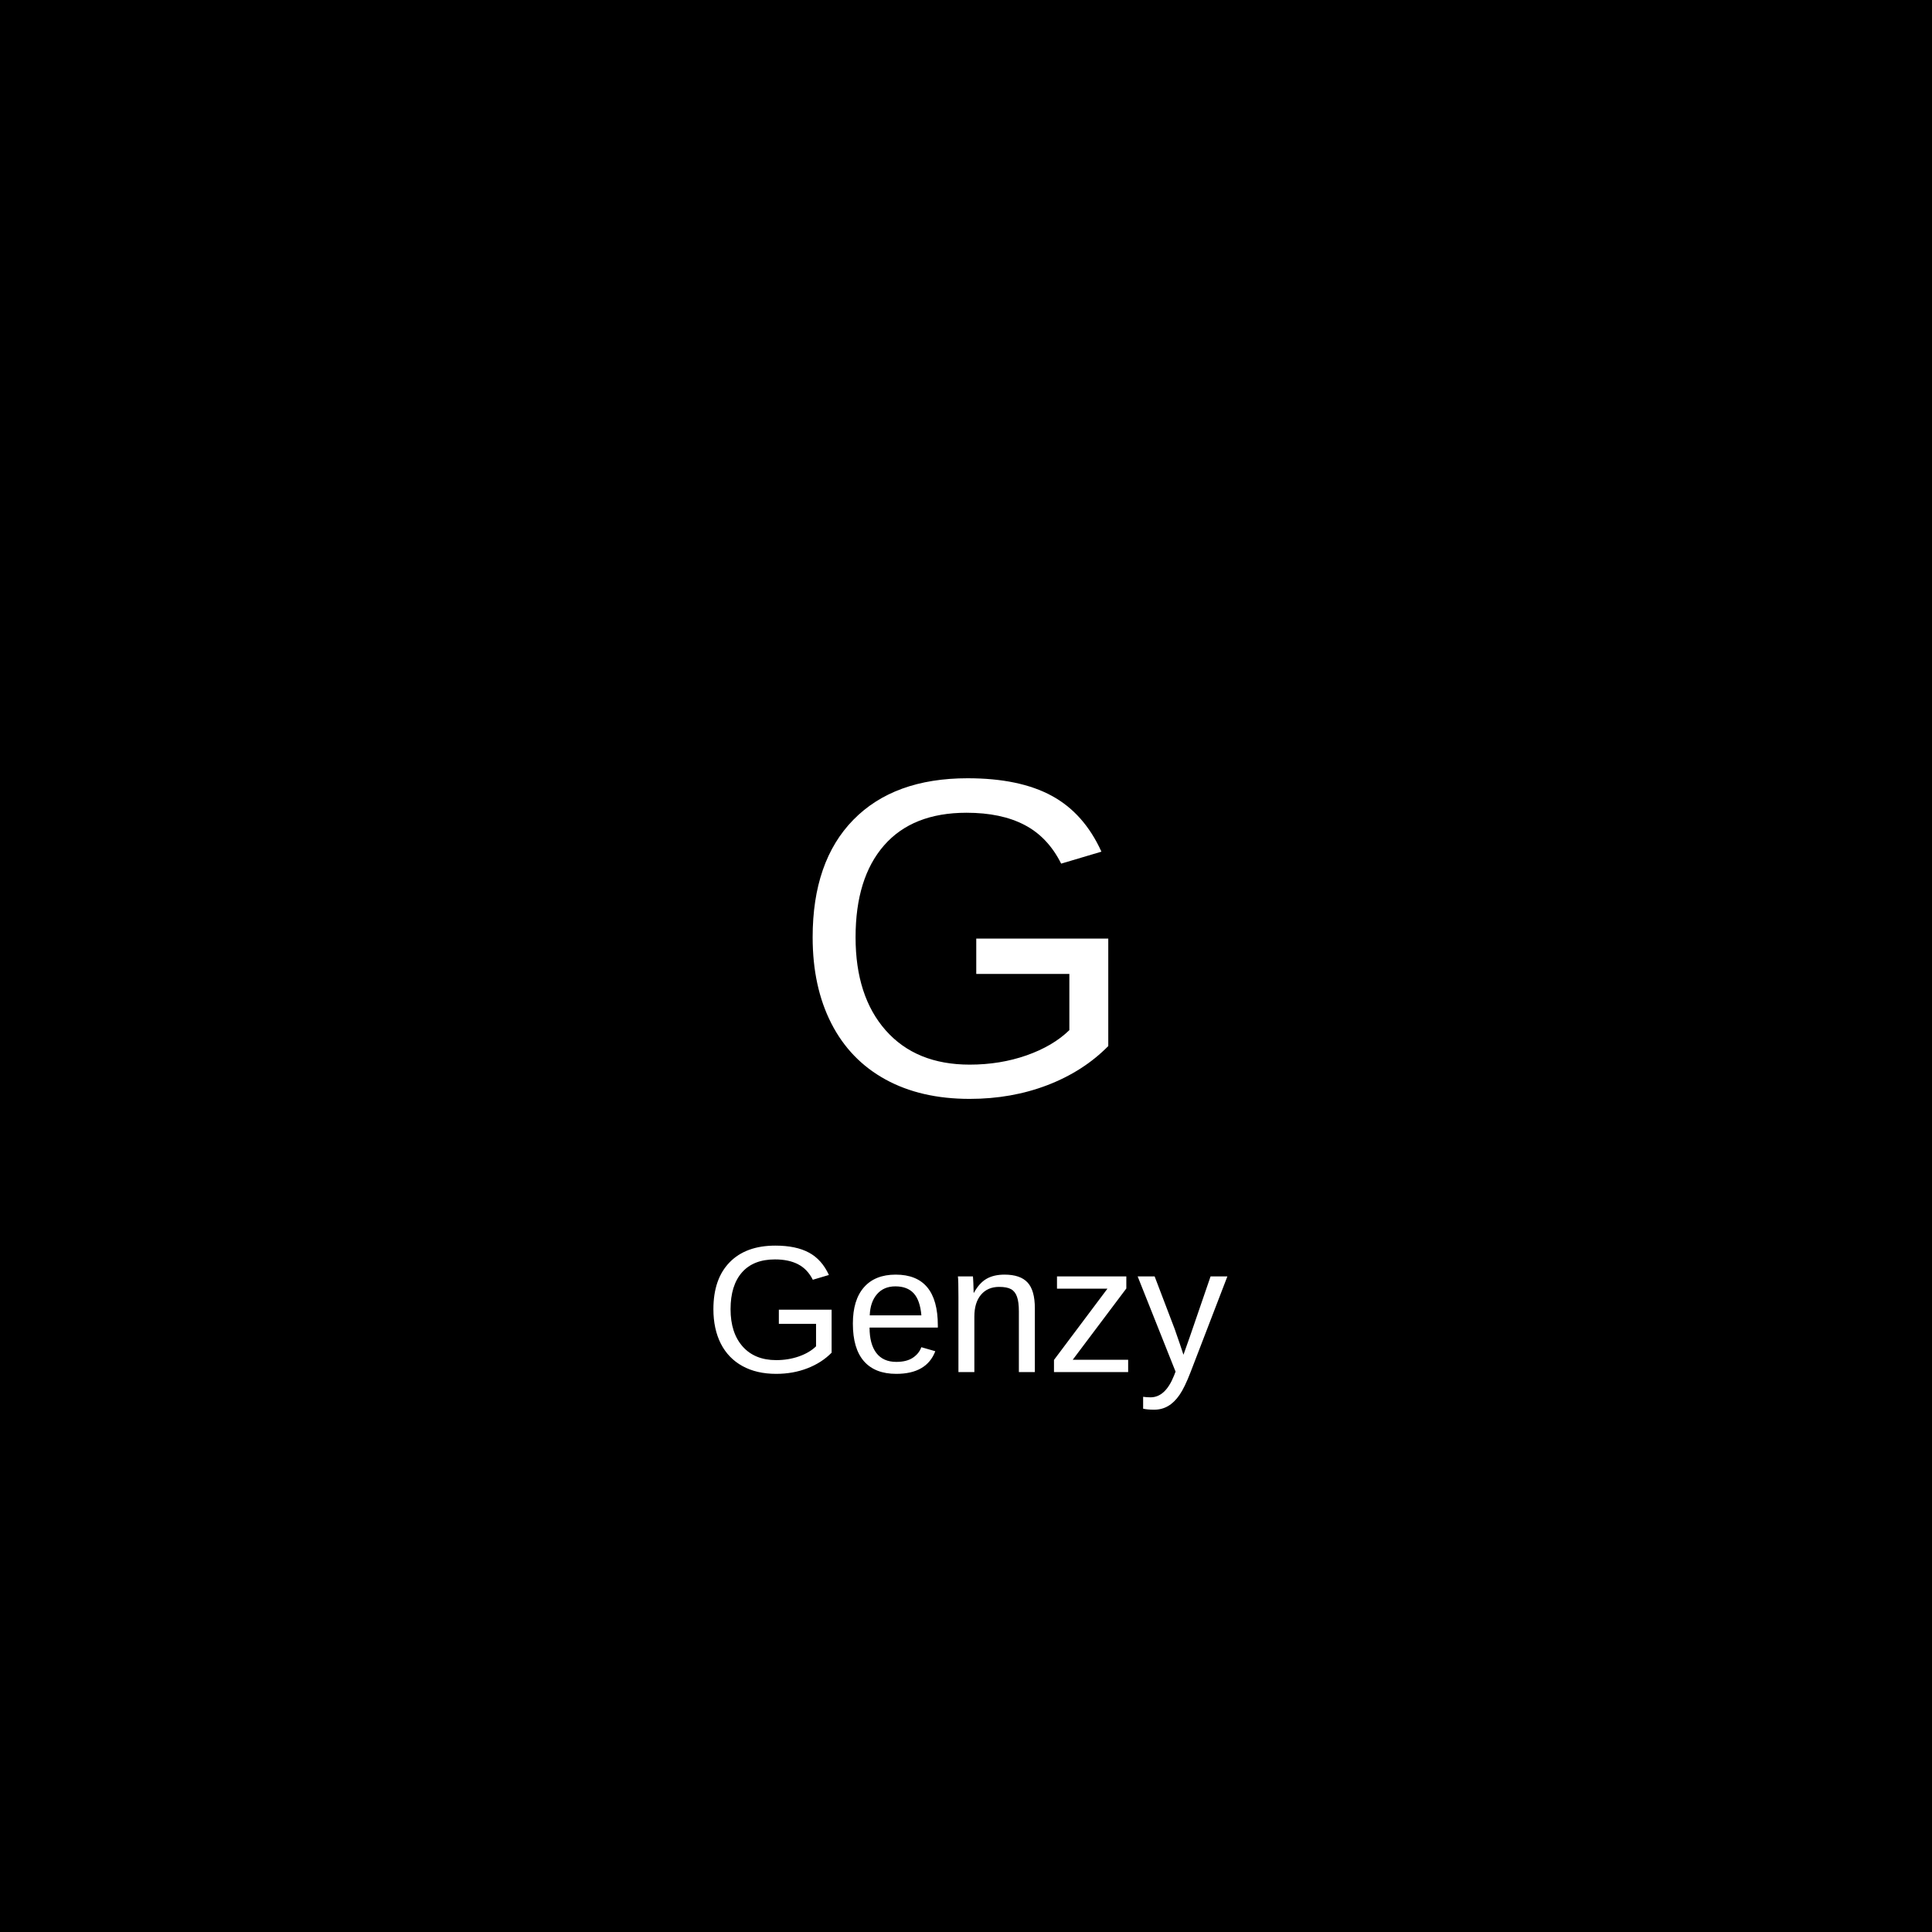
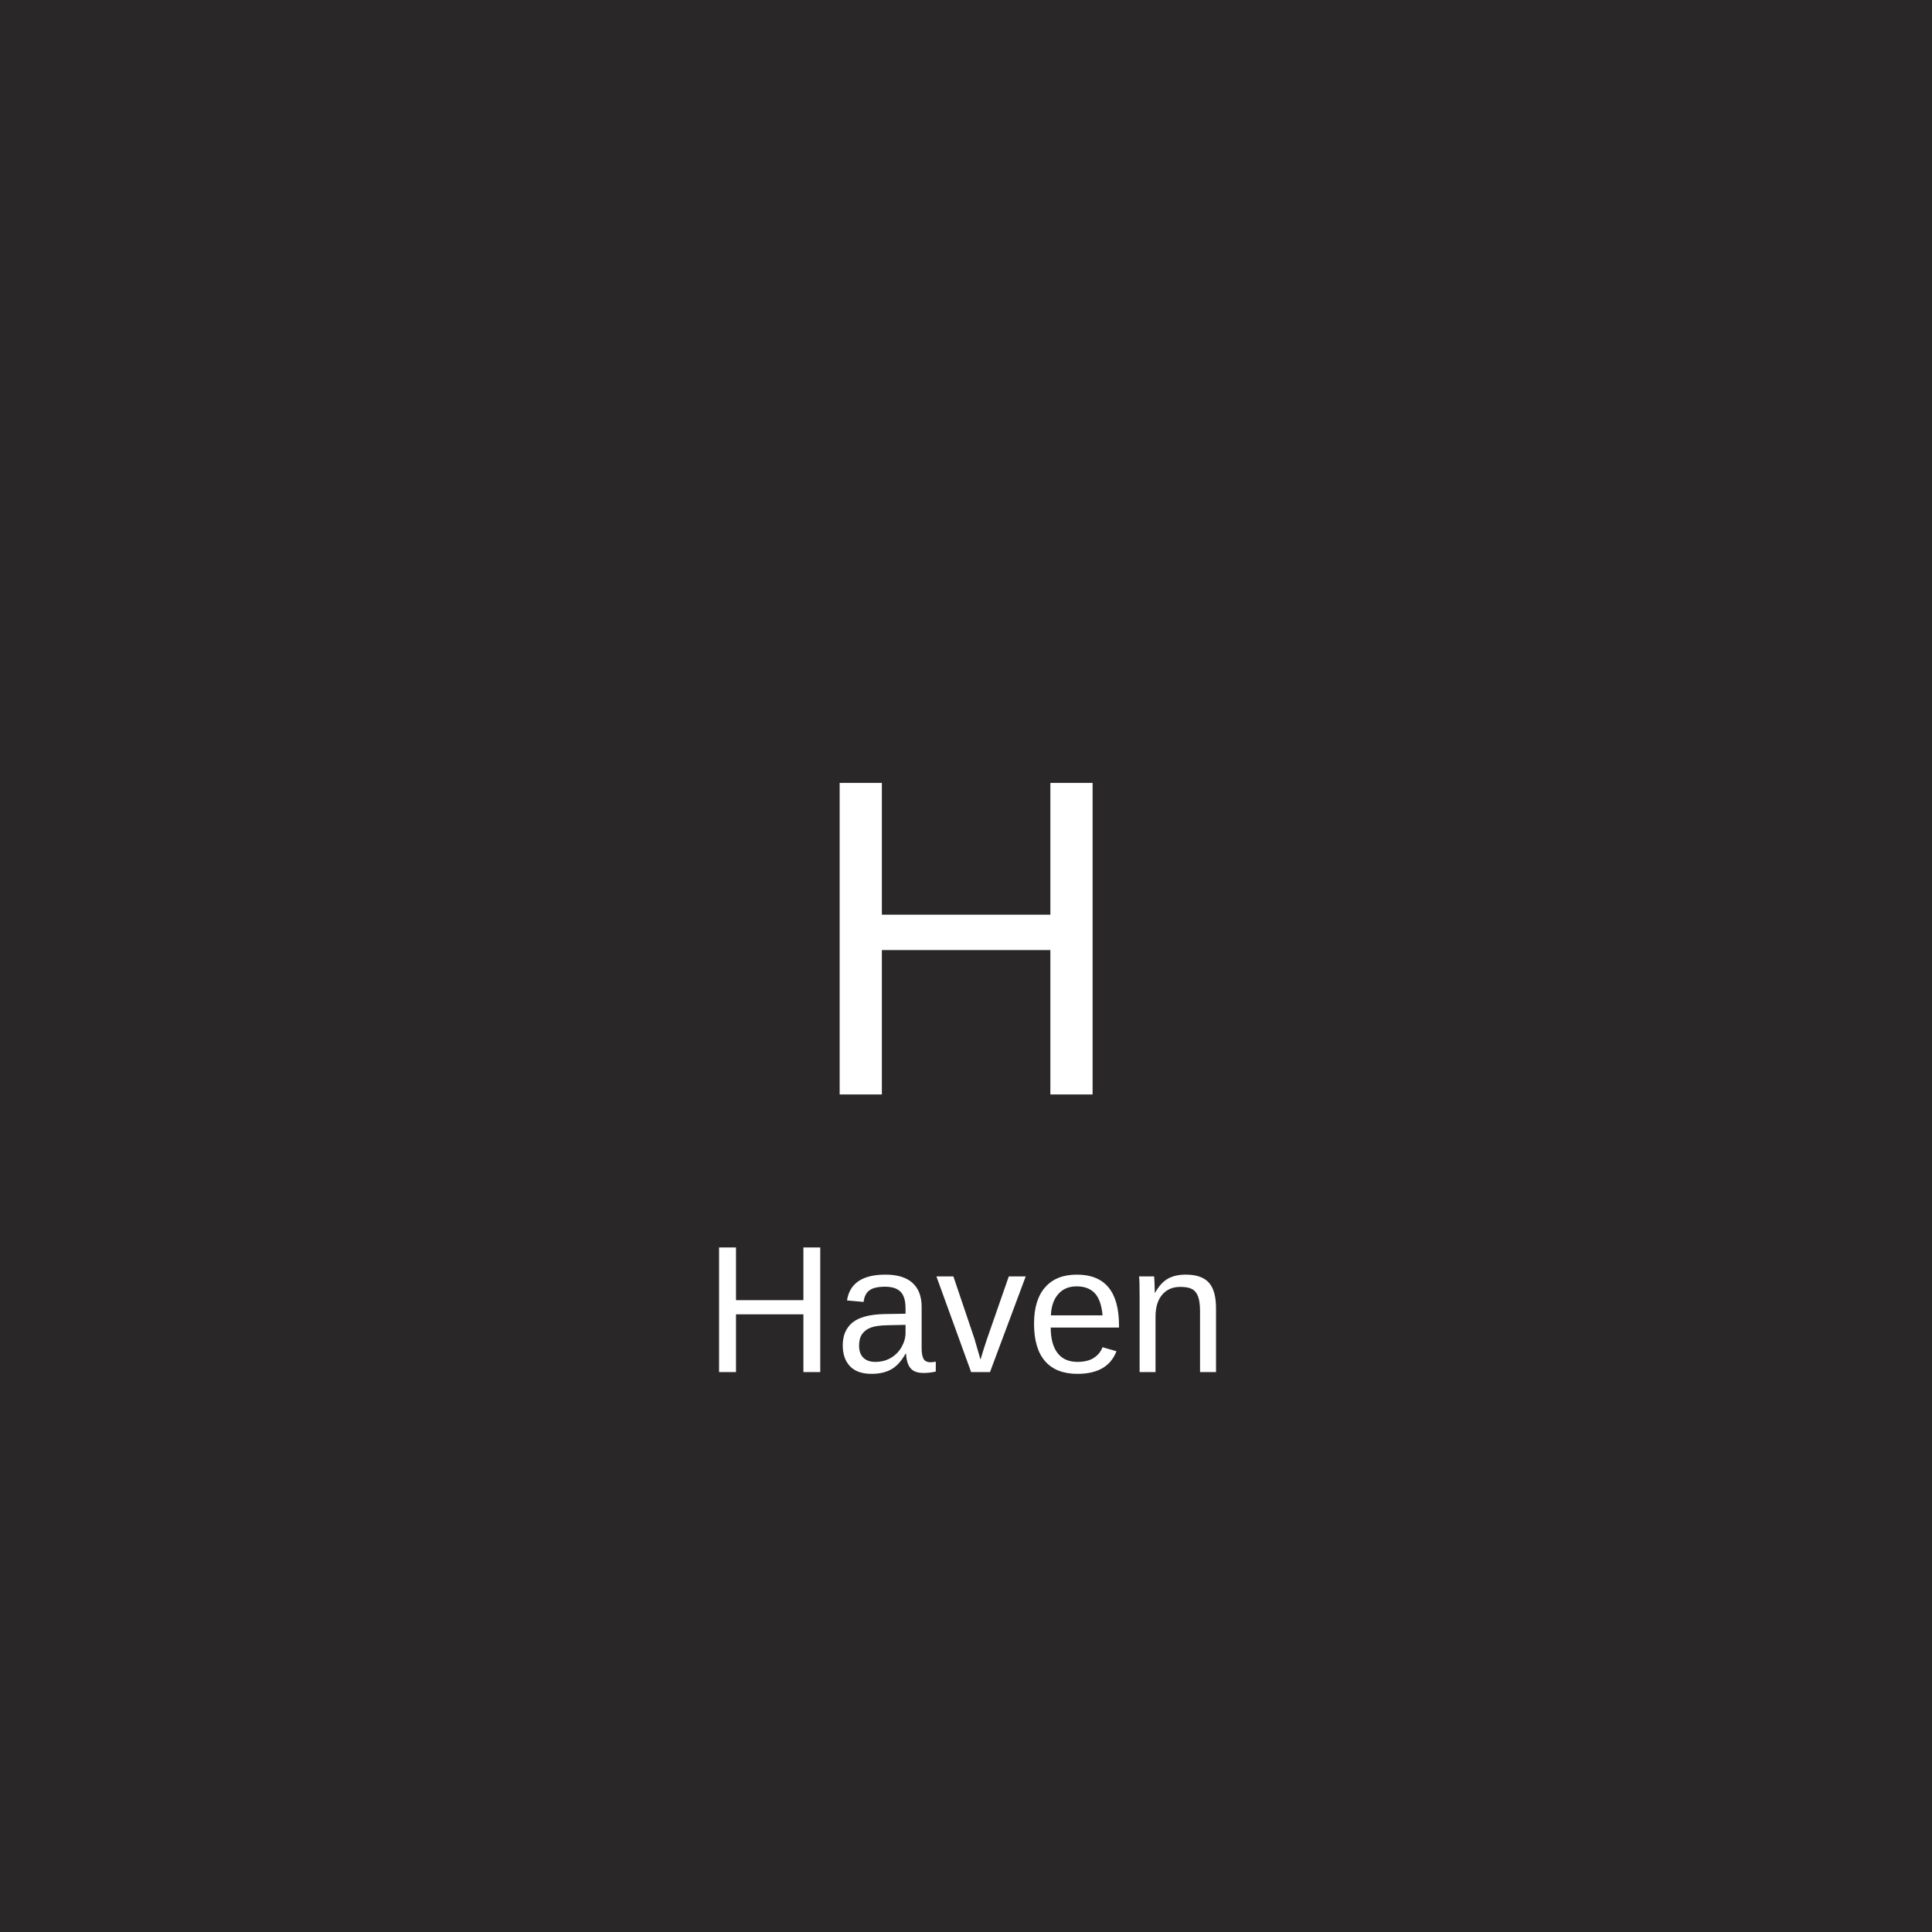
<svg xmlns="http://www.w3.org/2000/svg" width="512" height="512" viewBox="0 0 512 512">
-   <rect width="512" height="512" fill="#000000" />
-   <text x="256" y="256" font-family="Arial, sans-serif" font-size="120" fill="white" text-anchor="middle" dominant-baseline="middle">G</text>
-   <text x="256" y="350" font-family="Arial, sans-serif" font-size="48" fill="white" text-anchor="middle" dominant-baseline="middle">Genzy</text>
+   <rect width="512" height="512" fill="#292728" />
+   <text x="256" y="256" font-family="Arial, sans-serif" font-size="120" fill="white" text-anchor="middle" dominant-baseline="middle">H</text>
+   <text x="256" y="350" font-family="Arial, sans-serif" font-size="48" fill="white" text-anchor="middle" dominant-baseline="middle">Haven</text>
</svg>
